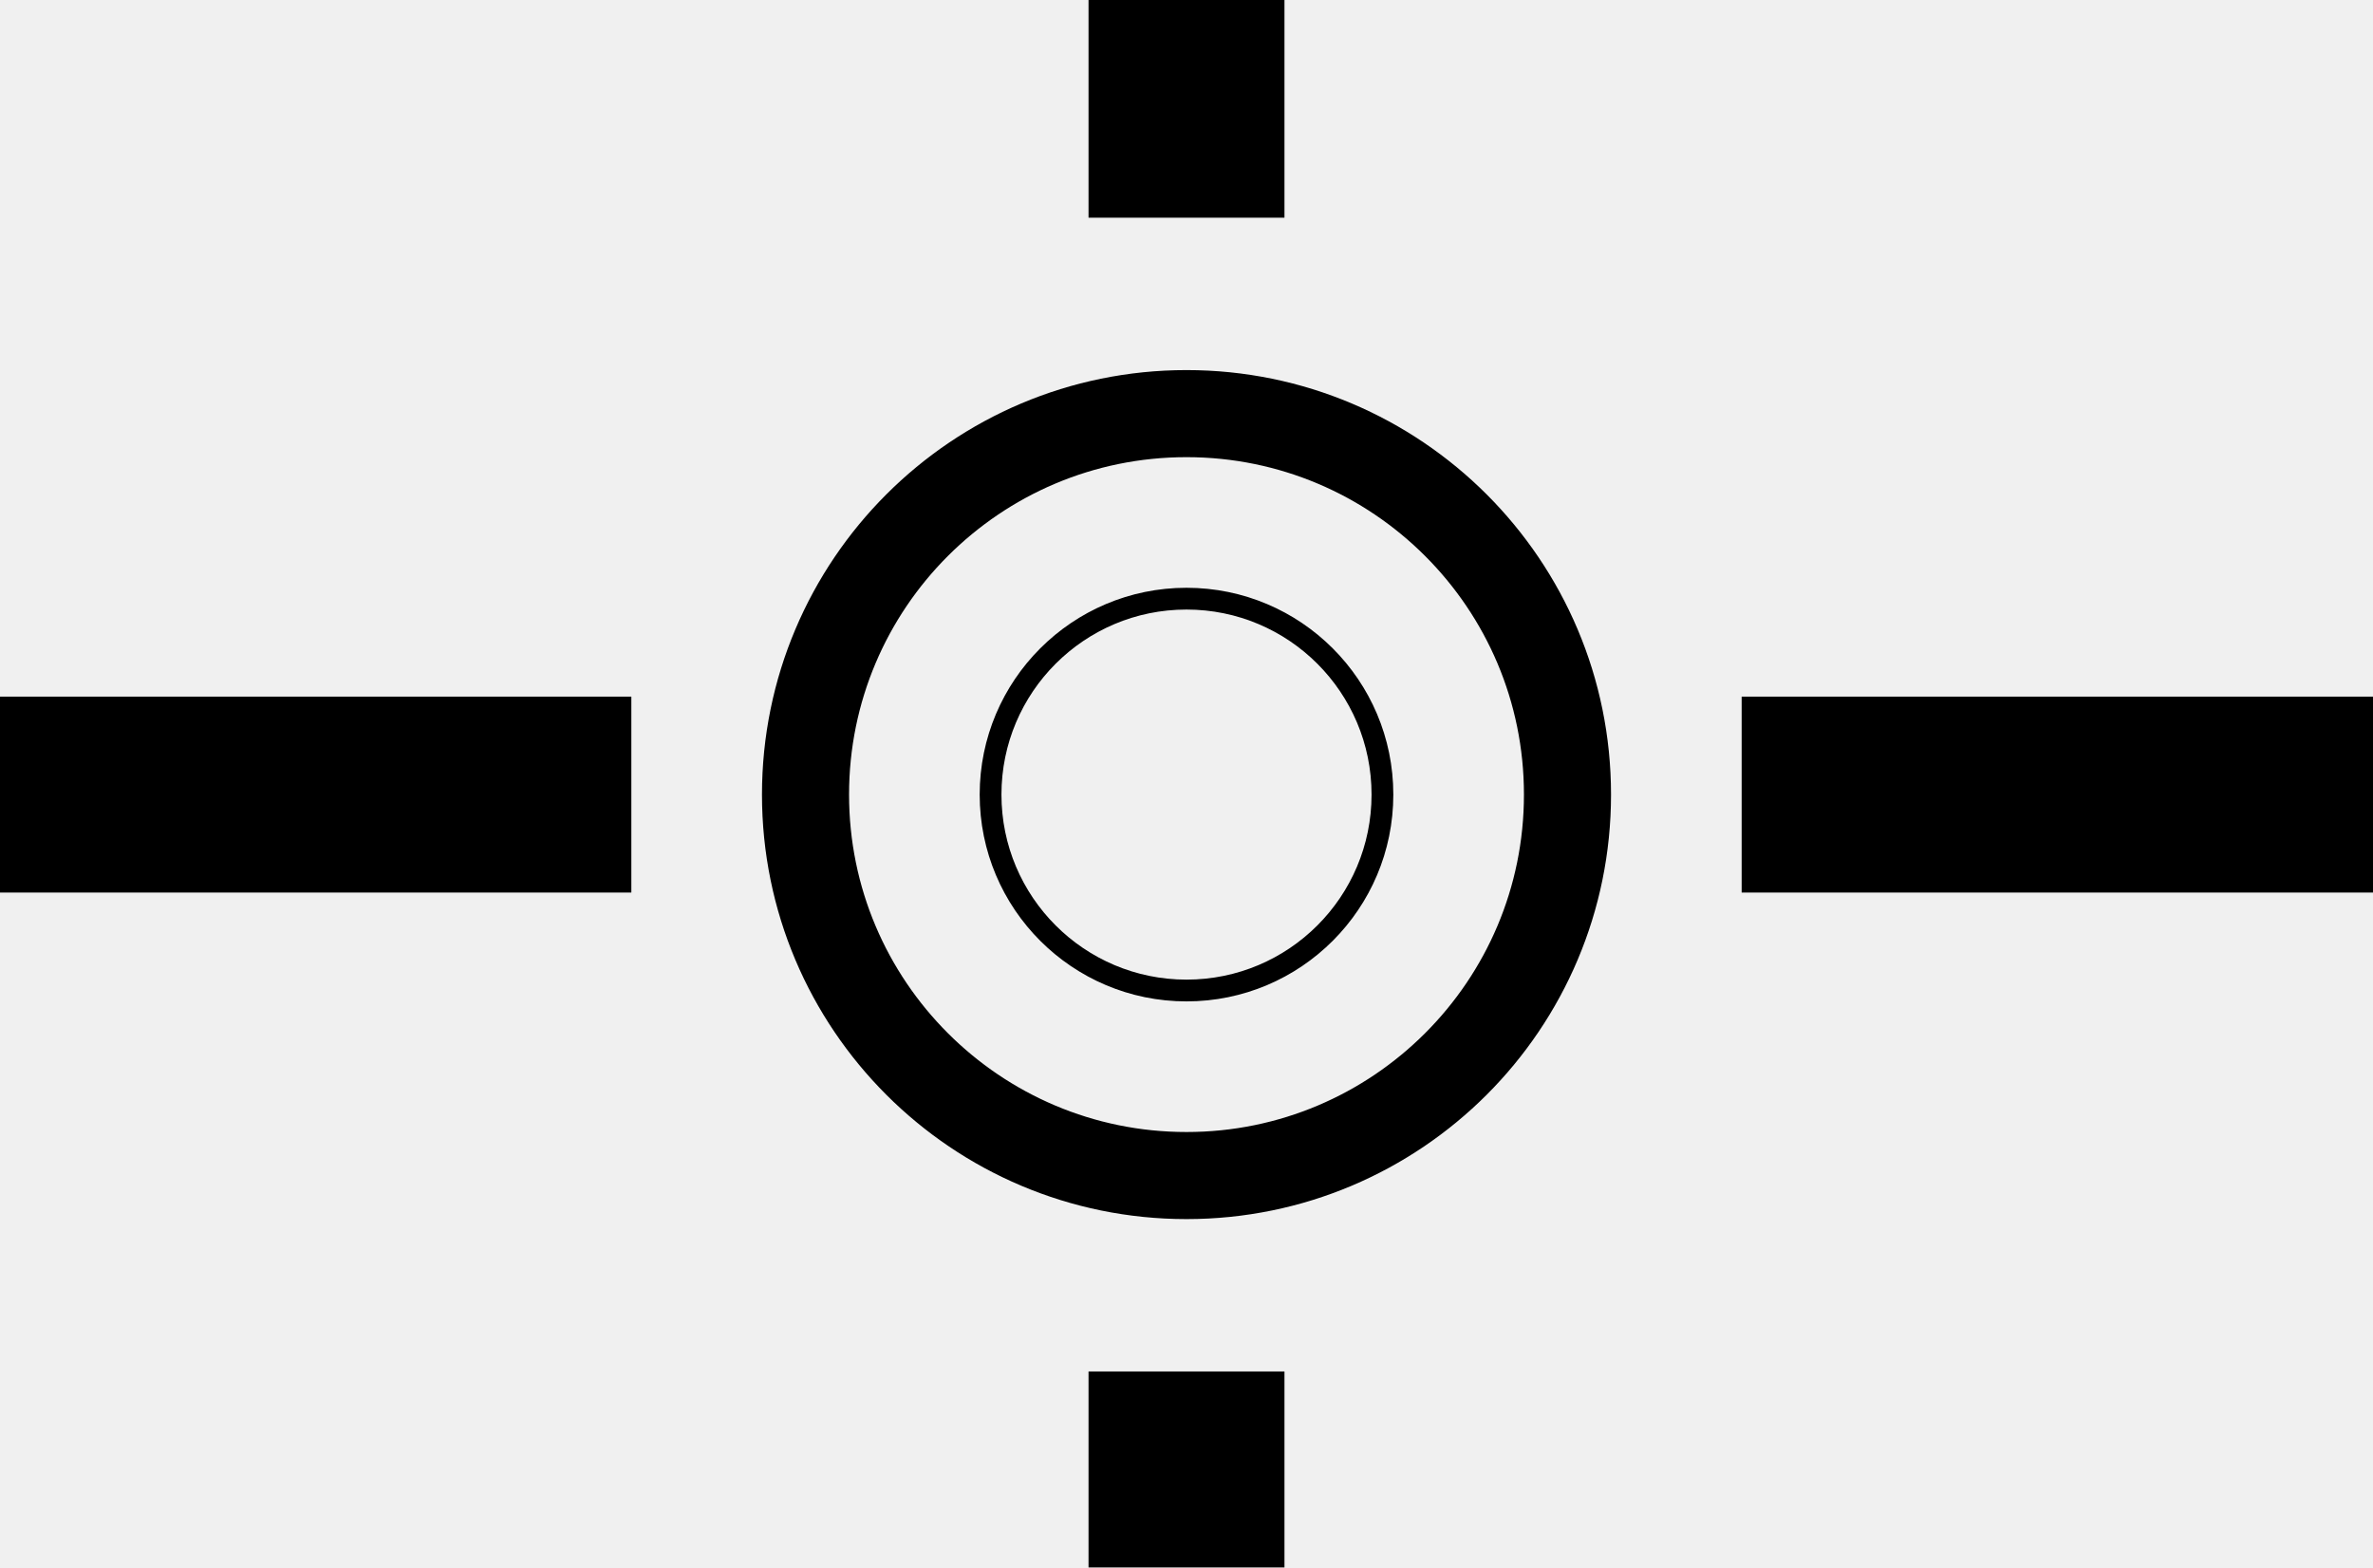
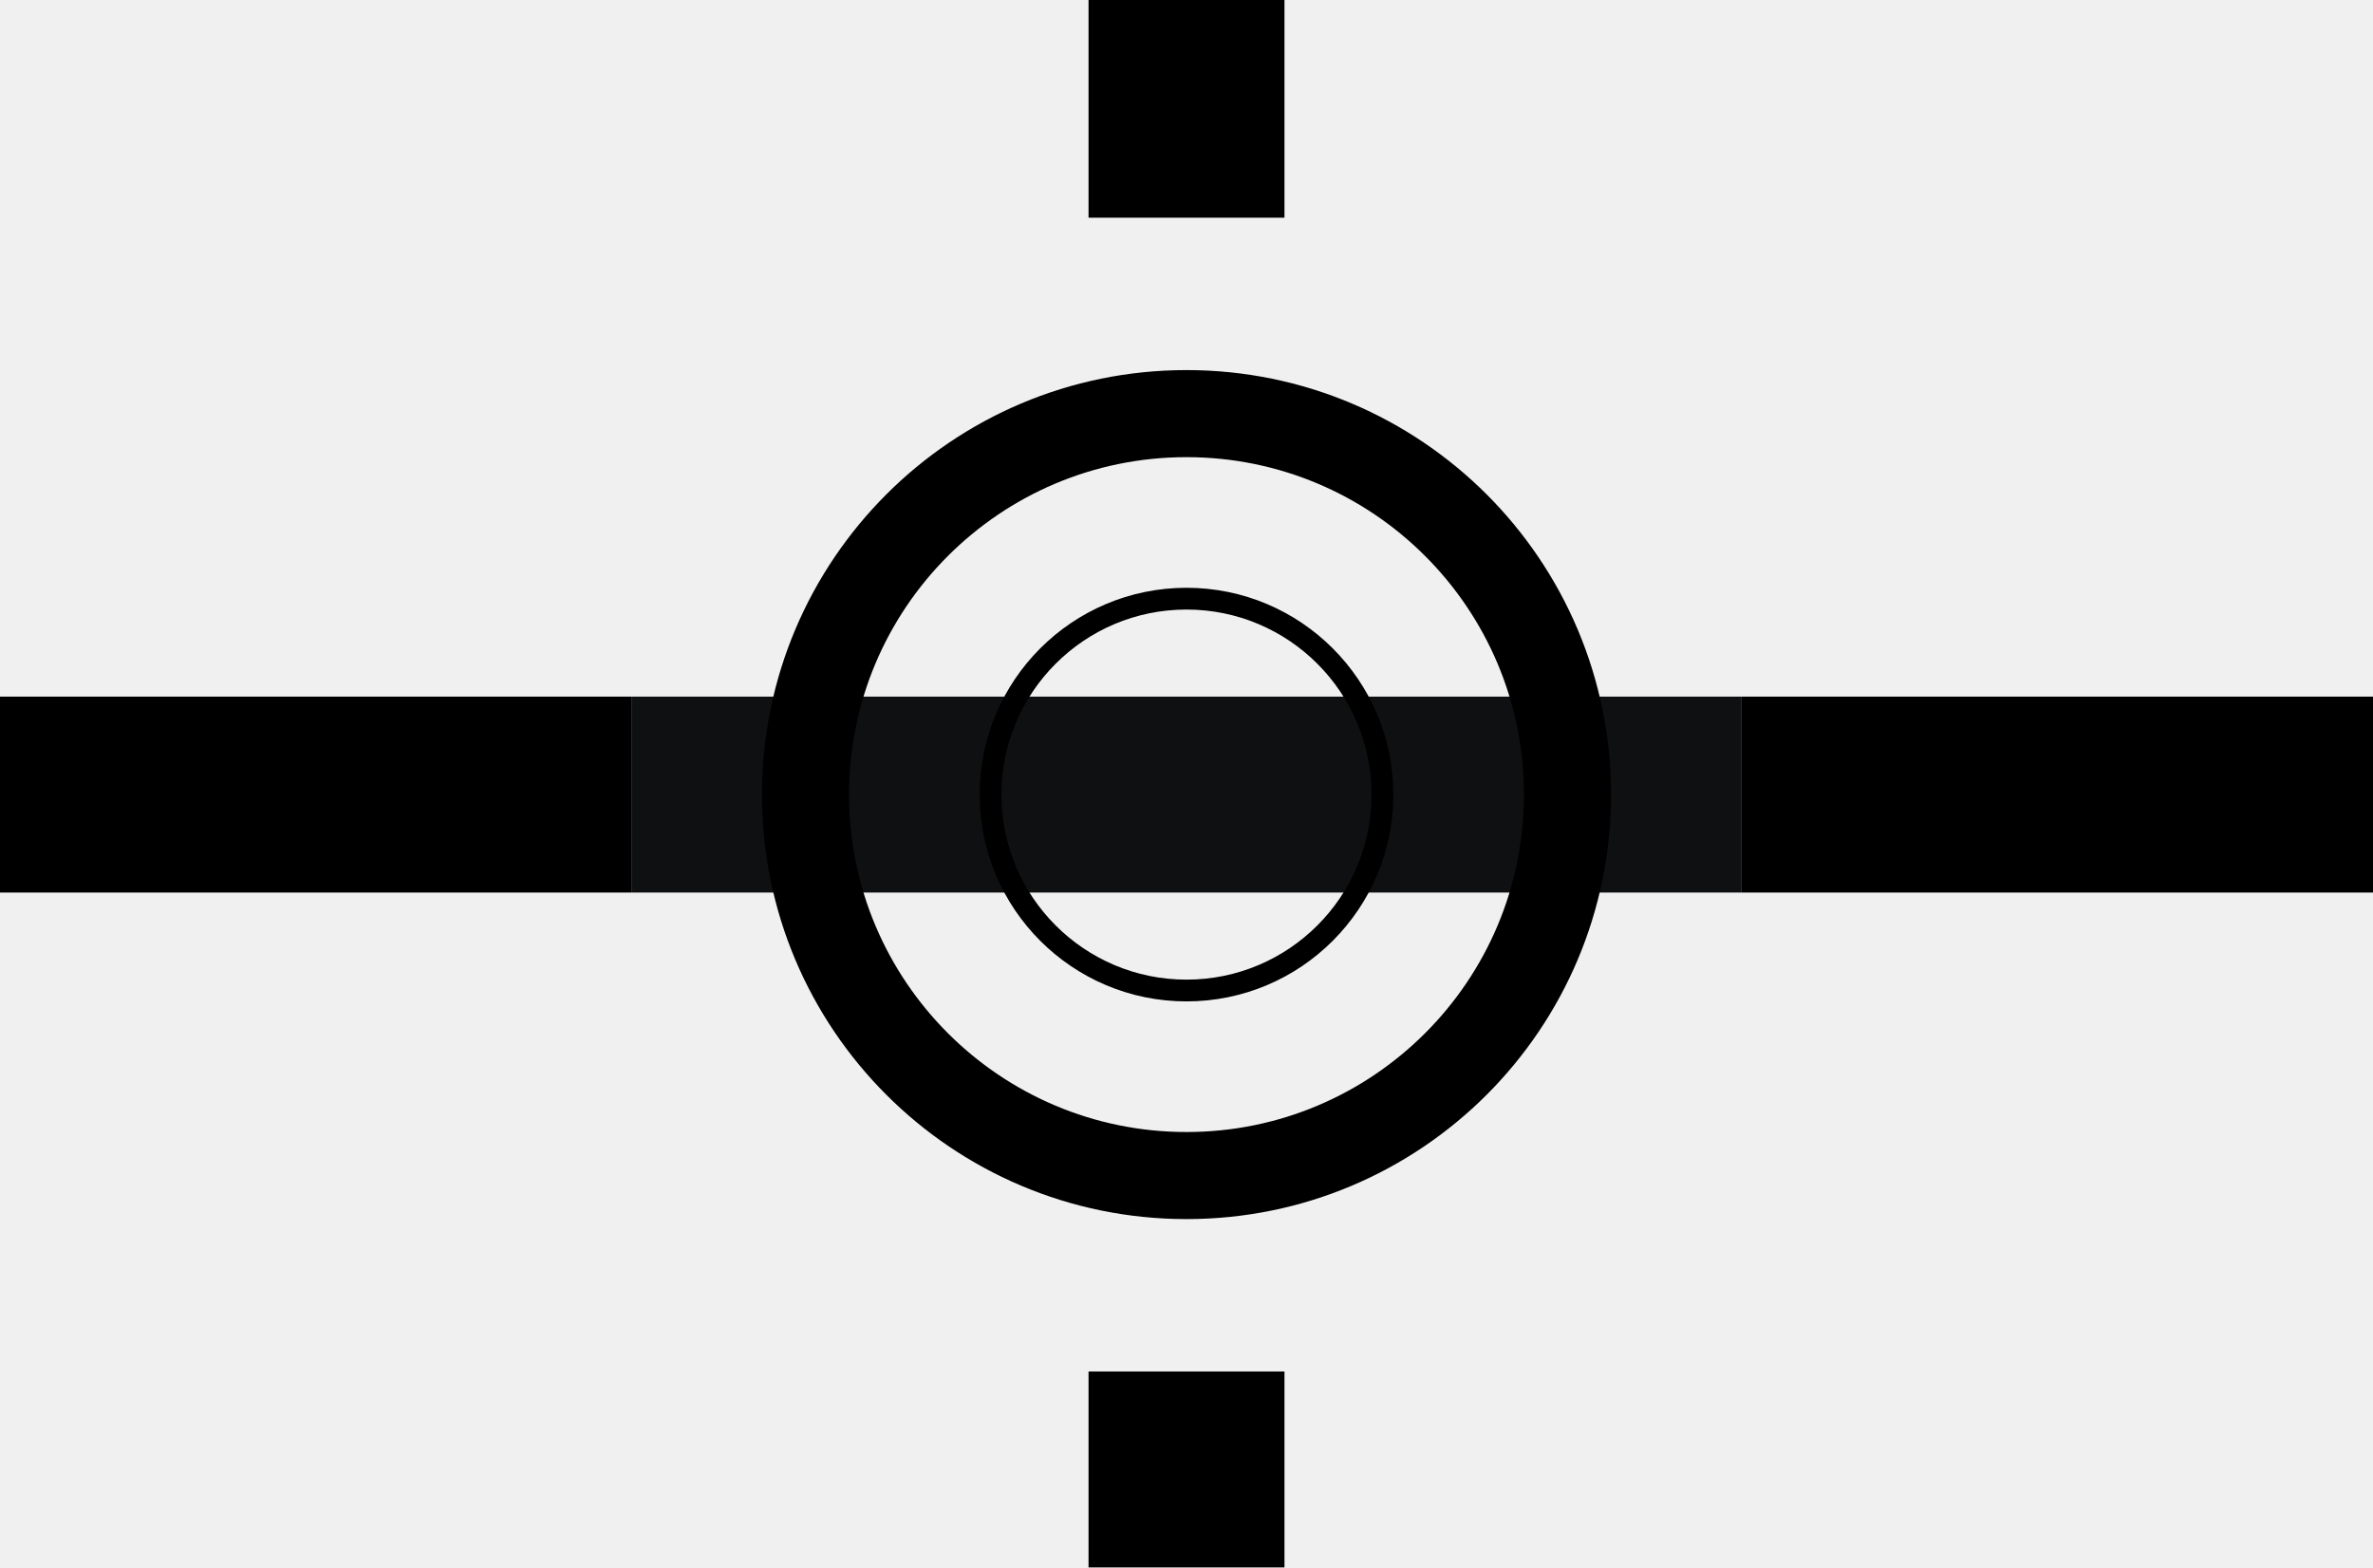
<svg xmlns="http://www.w3.org/2000/svg" width="109" height="72" viewBox="0 0 109 72" fill="none">
-   <g clip-path="url(#clip0_7598_61)">
-     <path d="M59 0H50V10H59V0Z" fill="currentColor" />
-     <path d="M59 63H50V72H59V63Z" fill="currentColor" />
-     <path d="M63.5 36.5C63.5 41.471 59.471 45.5 54.5 45.5C49.529 45.5 45.5 41.471 45.5 36.5C45.5 31.529 49.529 27.5 54.5 27.5C59.471 27.5 63.5 31.529 63.5 36.5Z" stroke="currentColor" />
-     <path d="M72 36.5C72 46.165 64.165 54 54.5 54C44.835 54 37 46.165 37 36.5C37 26.835 44.835 19 54.5 19C64.165 19 72 26.835 72 36.5Z" stroke-width="4" stroke="currentColor" />
-     <path d="M109 32H80V41H109V32Z" fill="currentColor" />
-     <path d="M29 32H0V41H29V32Z" fill="currentColor" />
-   </g>
-   <defs>
-     <clipPath id="clip0_7598_61">
-       <rect width="109" height="72" fill="white" />
-     </clipPath>
-   </defs>
+   <rect class="cc__sight-mask" x="29" y="32" width="51" height="9" fill="#0F1011" />
+   <path d="M59 0H50V10H59V0Z" fill="currentColor" />
+   <path d="M59 63H50V72H59V63Z" fill="currentColor" />
+   <path d="M63.5 36.5C63.5 41.471 59.471 45.5 54.5 45.5C49.529 45.5 45.5 41.471 45.5 36.5C45.5 31.529 49.529 27.5 54.5 27.5C59.471 27.5 63.5 31.529 63.5 36.5Z" stroke="currentColor" />
+   <path d="M72 36.5C72 46.165 64.165 54 54.5 54C44.835 54 37 46.165 37 36.5C37 26.835 44.835 19 54.5 19C64.165 19 72 26.835 72 36.5Z" stroke-width="4" stroke="currentColor" />
+   <path class="cc__sight-arm cc__sight-arm--right" d="M109 32H80V41H109V32Z" fill="currentColor" />
+   <path class="cc__sight-arm cc__sight-arm--left" d="M29 32H0V41H29V32Z" fill="currentColor" />
</svg>
